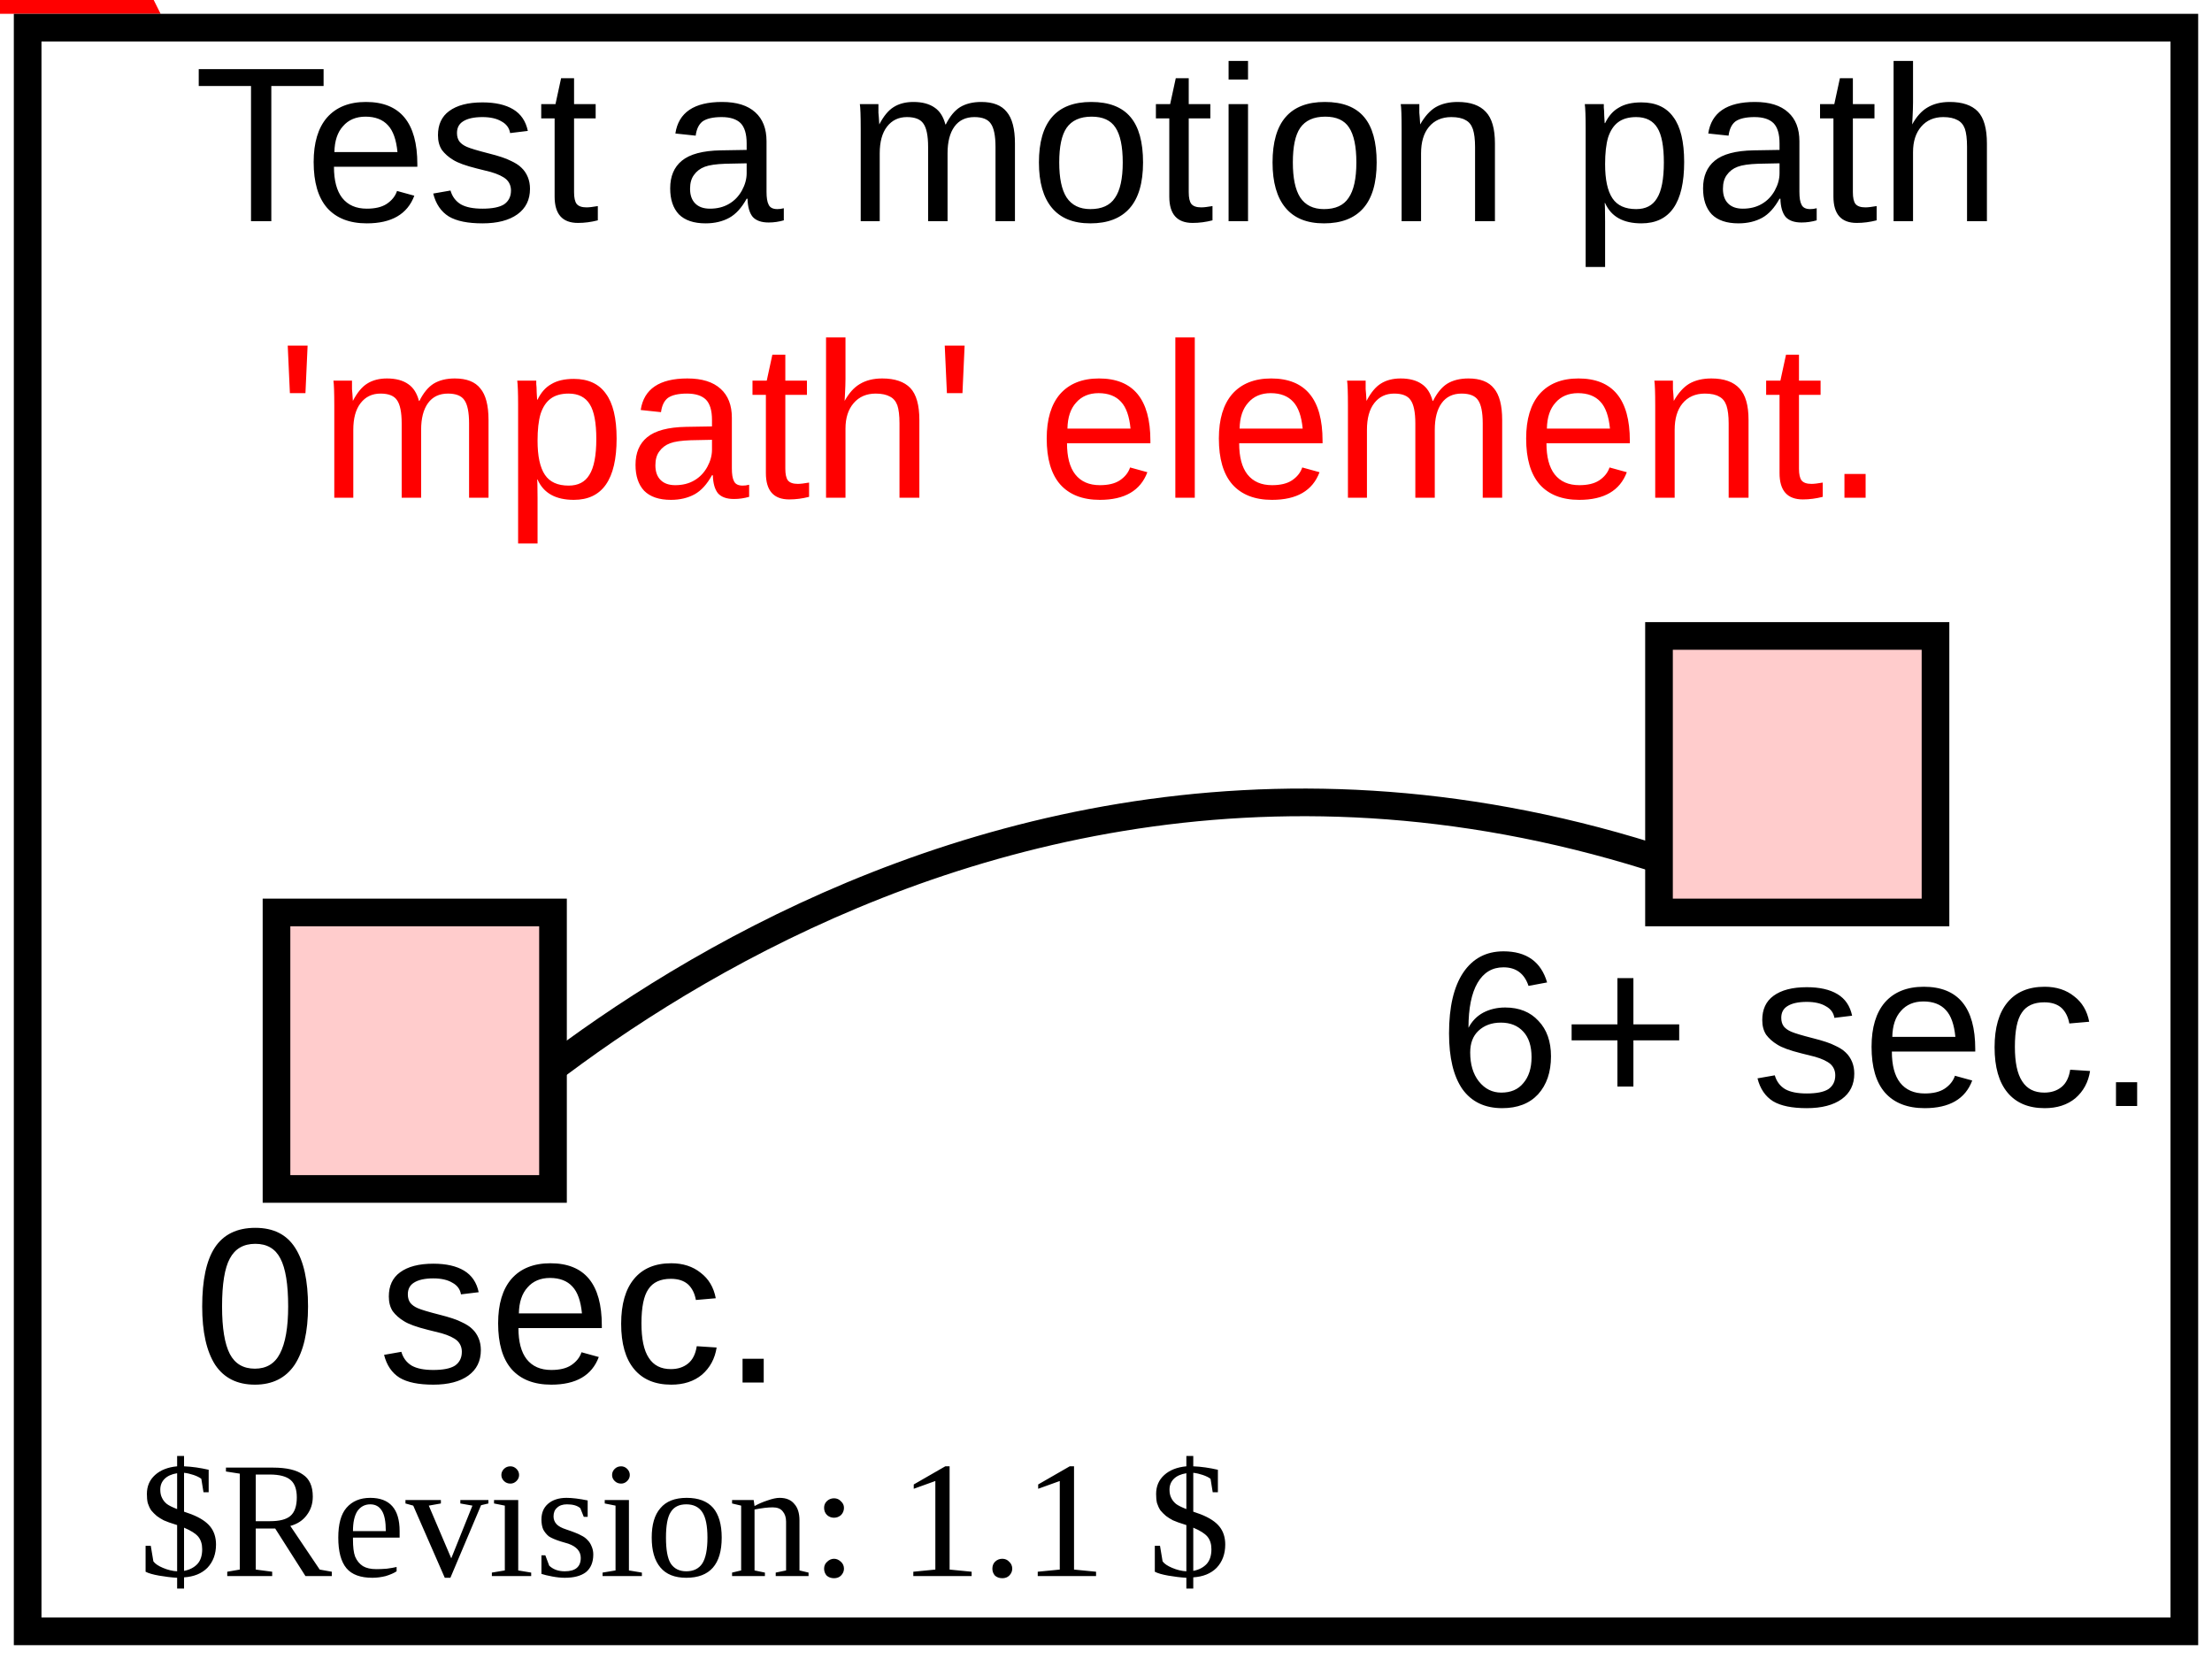
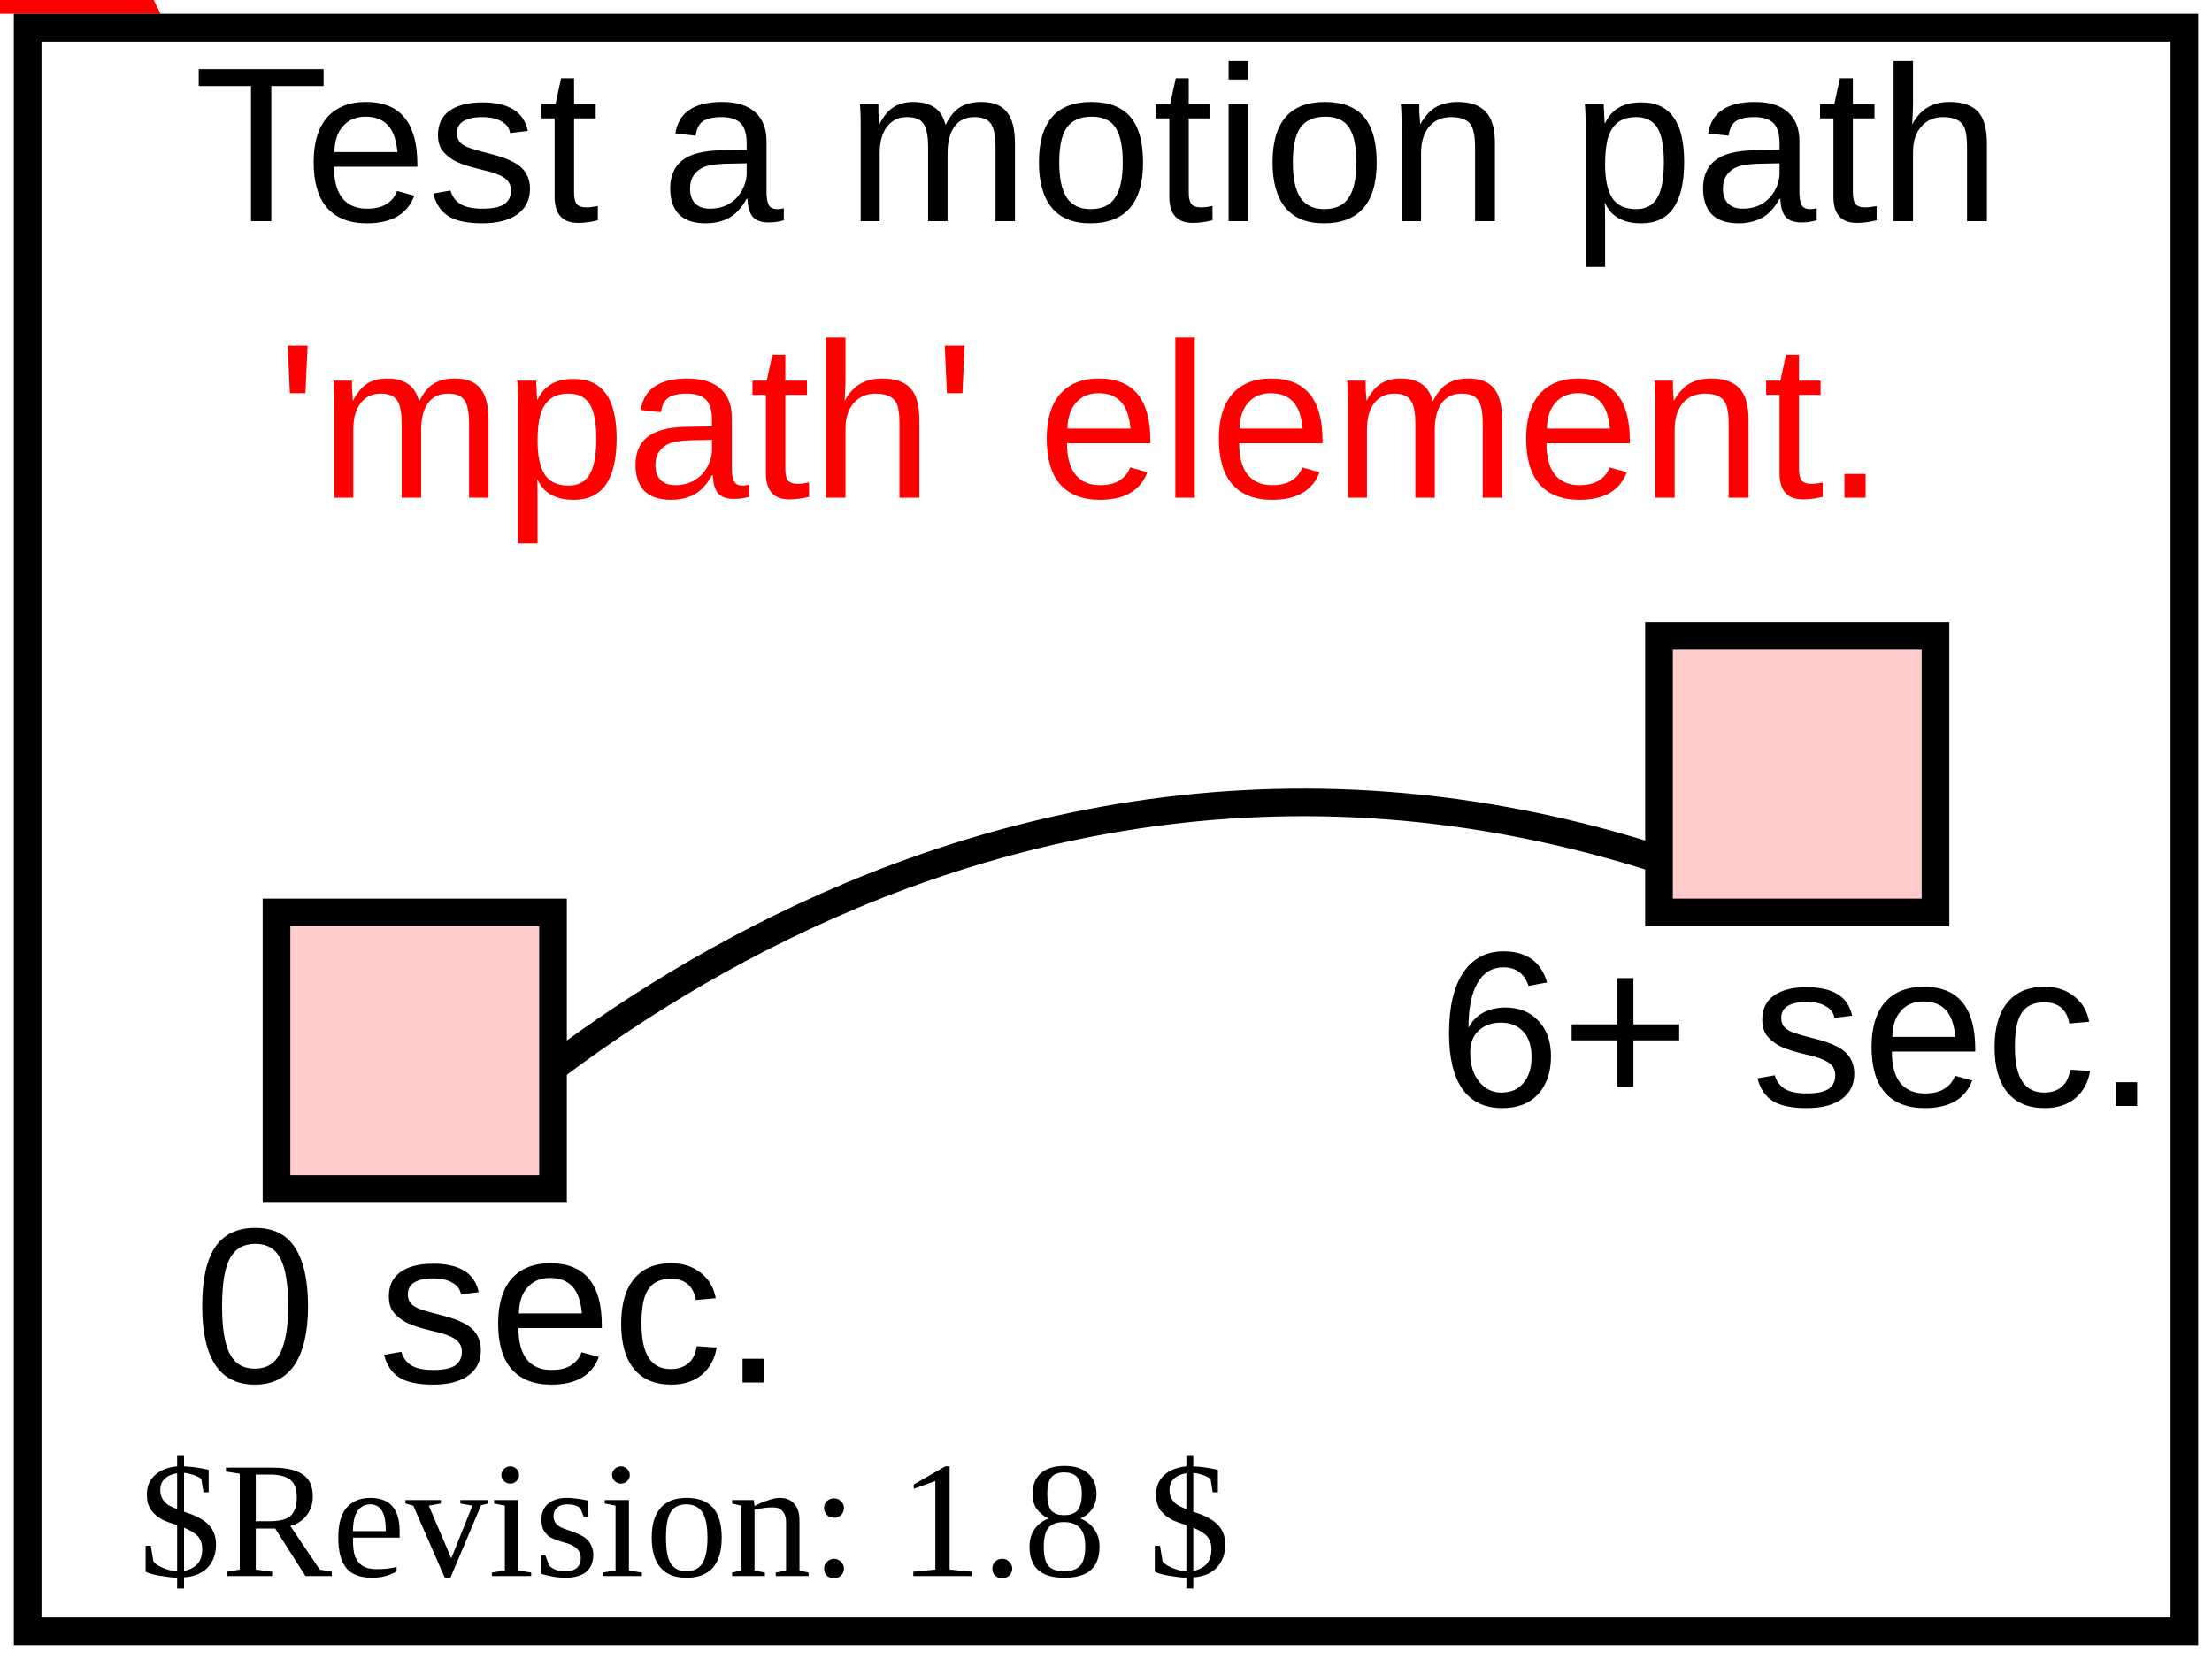
<svg xmlns="http://www.w3.org/2000/svg" xmlns:ns1="http://www.w3.org/2000/02/svg/testsuite/description/" xmlns:xlink="http://www.w3.org/1999/xlink" version="1.1" baseProfile="tiny" id="svg-root" width="100%" height="100%" viewBox="0 0 80 60">
  <ns1:SVGTestCase>
-     <ns1:OperatorScript version="$Revision: 1.1 $" testname="animate-elem-07-t.svg">
+     <ns1:OperatorScript version="$Revision: 1.8 $" testname="animate-elem-07-t.svg">
      <ns1:Paragraph>
				Test different ways of defining a motion path.
			</ns1:Paragraph>
      <ns1:Paragraph>
				An animation moves a triangle along a path. Reference rectangles, lines and text 
				are provided to help show what the correct behavior is. The red text shows the way that the motion path is specified
			</ns1:Paragraph>
      <ns1:Paragraph>
				This animation uses the 'mpath' sub-element to define the motion path.
			</ns1:Paragraph>
    </ns1:OperatorScript>
  </ns1:SVGTestCase>
  <g id="test-body-content">
    <text font-family="Arial" font-size="8" x="7" y="8">Test a motion path</text>
    <text font-family="Arial" font-size="8" x="10" y="18" fill="red"> 'mpath' element.</text>
    <g font-family="Arial" font-size="8">
      <path id="mpathRef" d="M15,43 C15,43 36,20 65,33" fill="none" stroke="black" stroke-width="1" />
      <rect x="10" y="33" width="10" height="10" fill="#FFCCCC" stroke="black" stroke-width="1" />
      <text x="7" y="50">0 sec.</text>
      <rect x="60" y="23" width="10" height="10" fill="#FFCCCC" stroke="black" stroke-width="1" />
      <text x="52" y="40">6+ sec.</text>
      <path d="M-5,0 L0,-10 L5,0 z" fill="blue" stroke="red" stroke-width="1">
        <animateMotion begin="0s" dur="6s" calcMode="linear" fill="freeze">
          <mpath xlink:href="#mpathRef" />
        </animateMotion>
      </path>
    </g>
  </g>
-   <text id="revision" x="5" y="57" font-size="6" stroke="none" fill="black">$Revision: 1.1 $</text>
+   <text id="revision" x="5" y="57" font-size="6" stroke="none" fill="black">$Revision: 1.8 $</text>
  <rect id="test-frame" x="1" y="1" width="78" height="58" fill="none" stroke="#000000" />
</svg>
